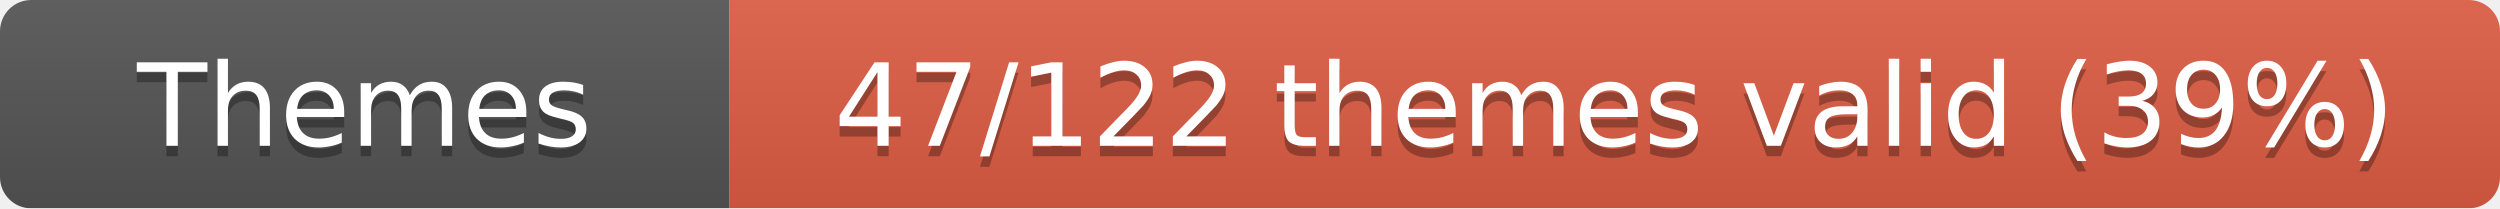
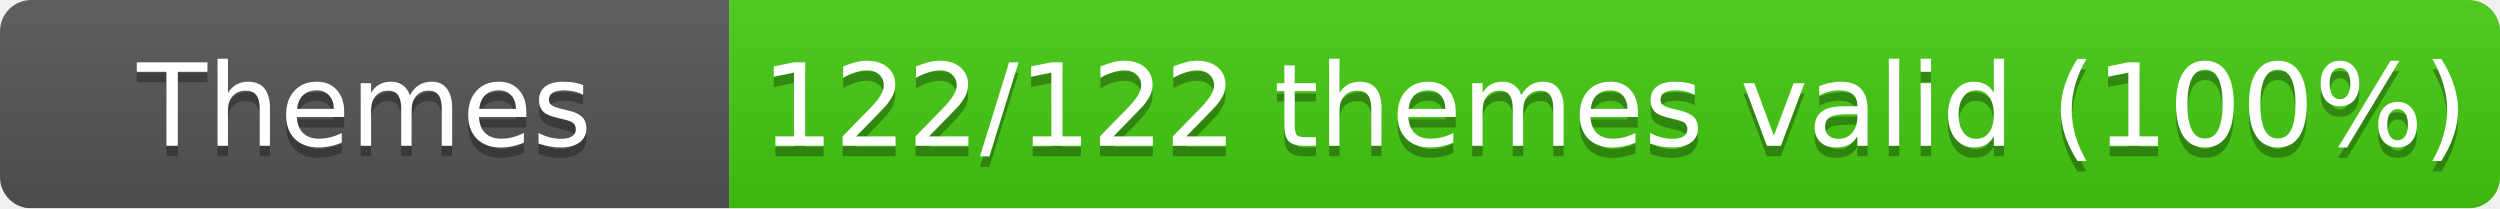
<svg xmlns="http://www.w3.org/2000/svg" width="240" height="20" viewBox="0 0 240 20">
  <linearGradient id="b" x2="0" y2="100%">
    <stop offset="0" stop-color="#bbb" stop-opacity=".1" />
    <stop offset="1" stop-opacity=".1" />
  </linearGradient>
  <mask id="a">
    <rect width="240" height="20" rx="3" fill="#fff" />
  </mask>
  <g mask="url(#a)">
    <path fill="#555" d="M0 0h70v20H0z" />
-     <path fill="#e05d44" d="M70 0h170v20H70z" />
+     <path fill="#4c1" d="M70 0h170v20H70z" />
    <path fill="url(#b)" d="M0 0h240v20H0z" />
  </g>
  <g fill="#fff" text-anchor="middle" font-family="DejaVu Sans,Verdana,Geneva,sans-serif" font-size="11">
    <text x="35" y="15" fill="#010101" fill-opacity=".3">Themes</text>
    <text x="35" y="14">Themes</text>
-     <text x="155" y="15" fill="#010101" fill-opacity=".3">47/122 themes valid (39%)</text>
-     <text x="155" y="14">47/122 themes valid (39%)</text>
+     <text x="155" y="15" fill="#010101" fill-opacity=".3">122/122 themes valid (100%)</text>
+     <text x="155" y="14">122/122 themes valid (100%)</text>
  </g>
</svg>
